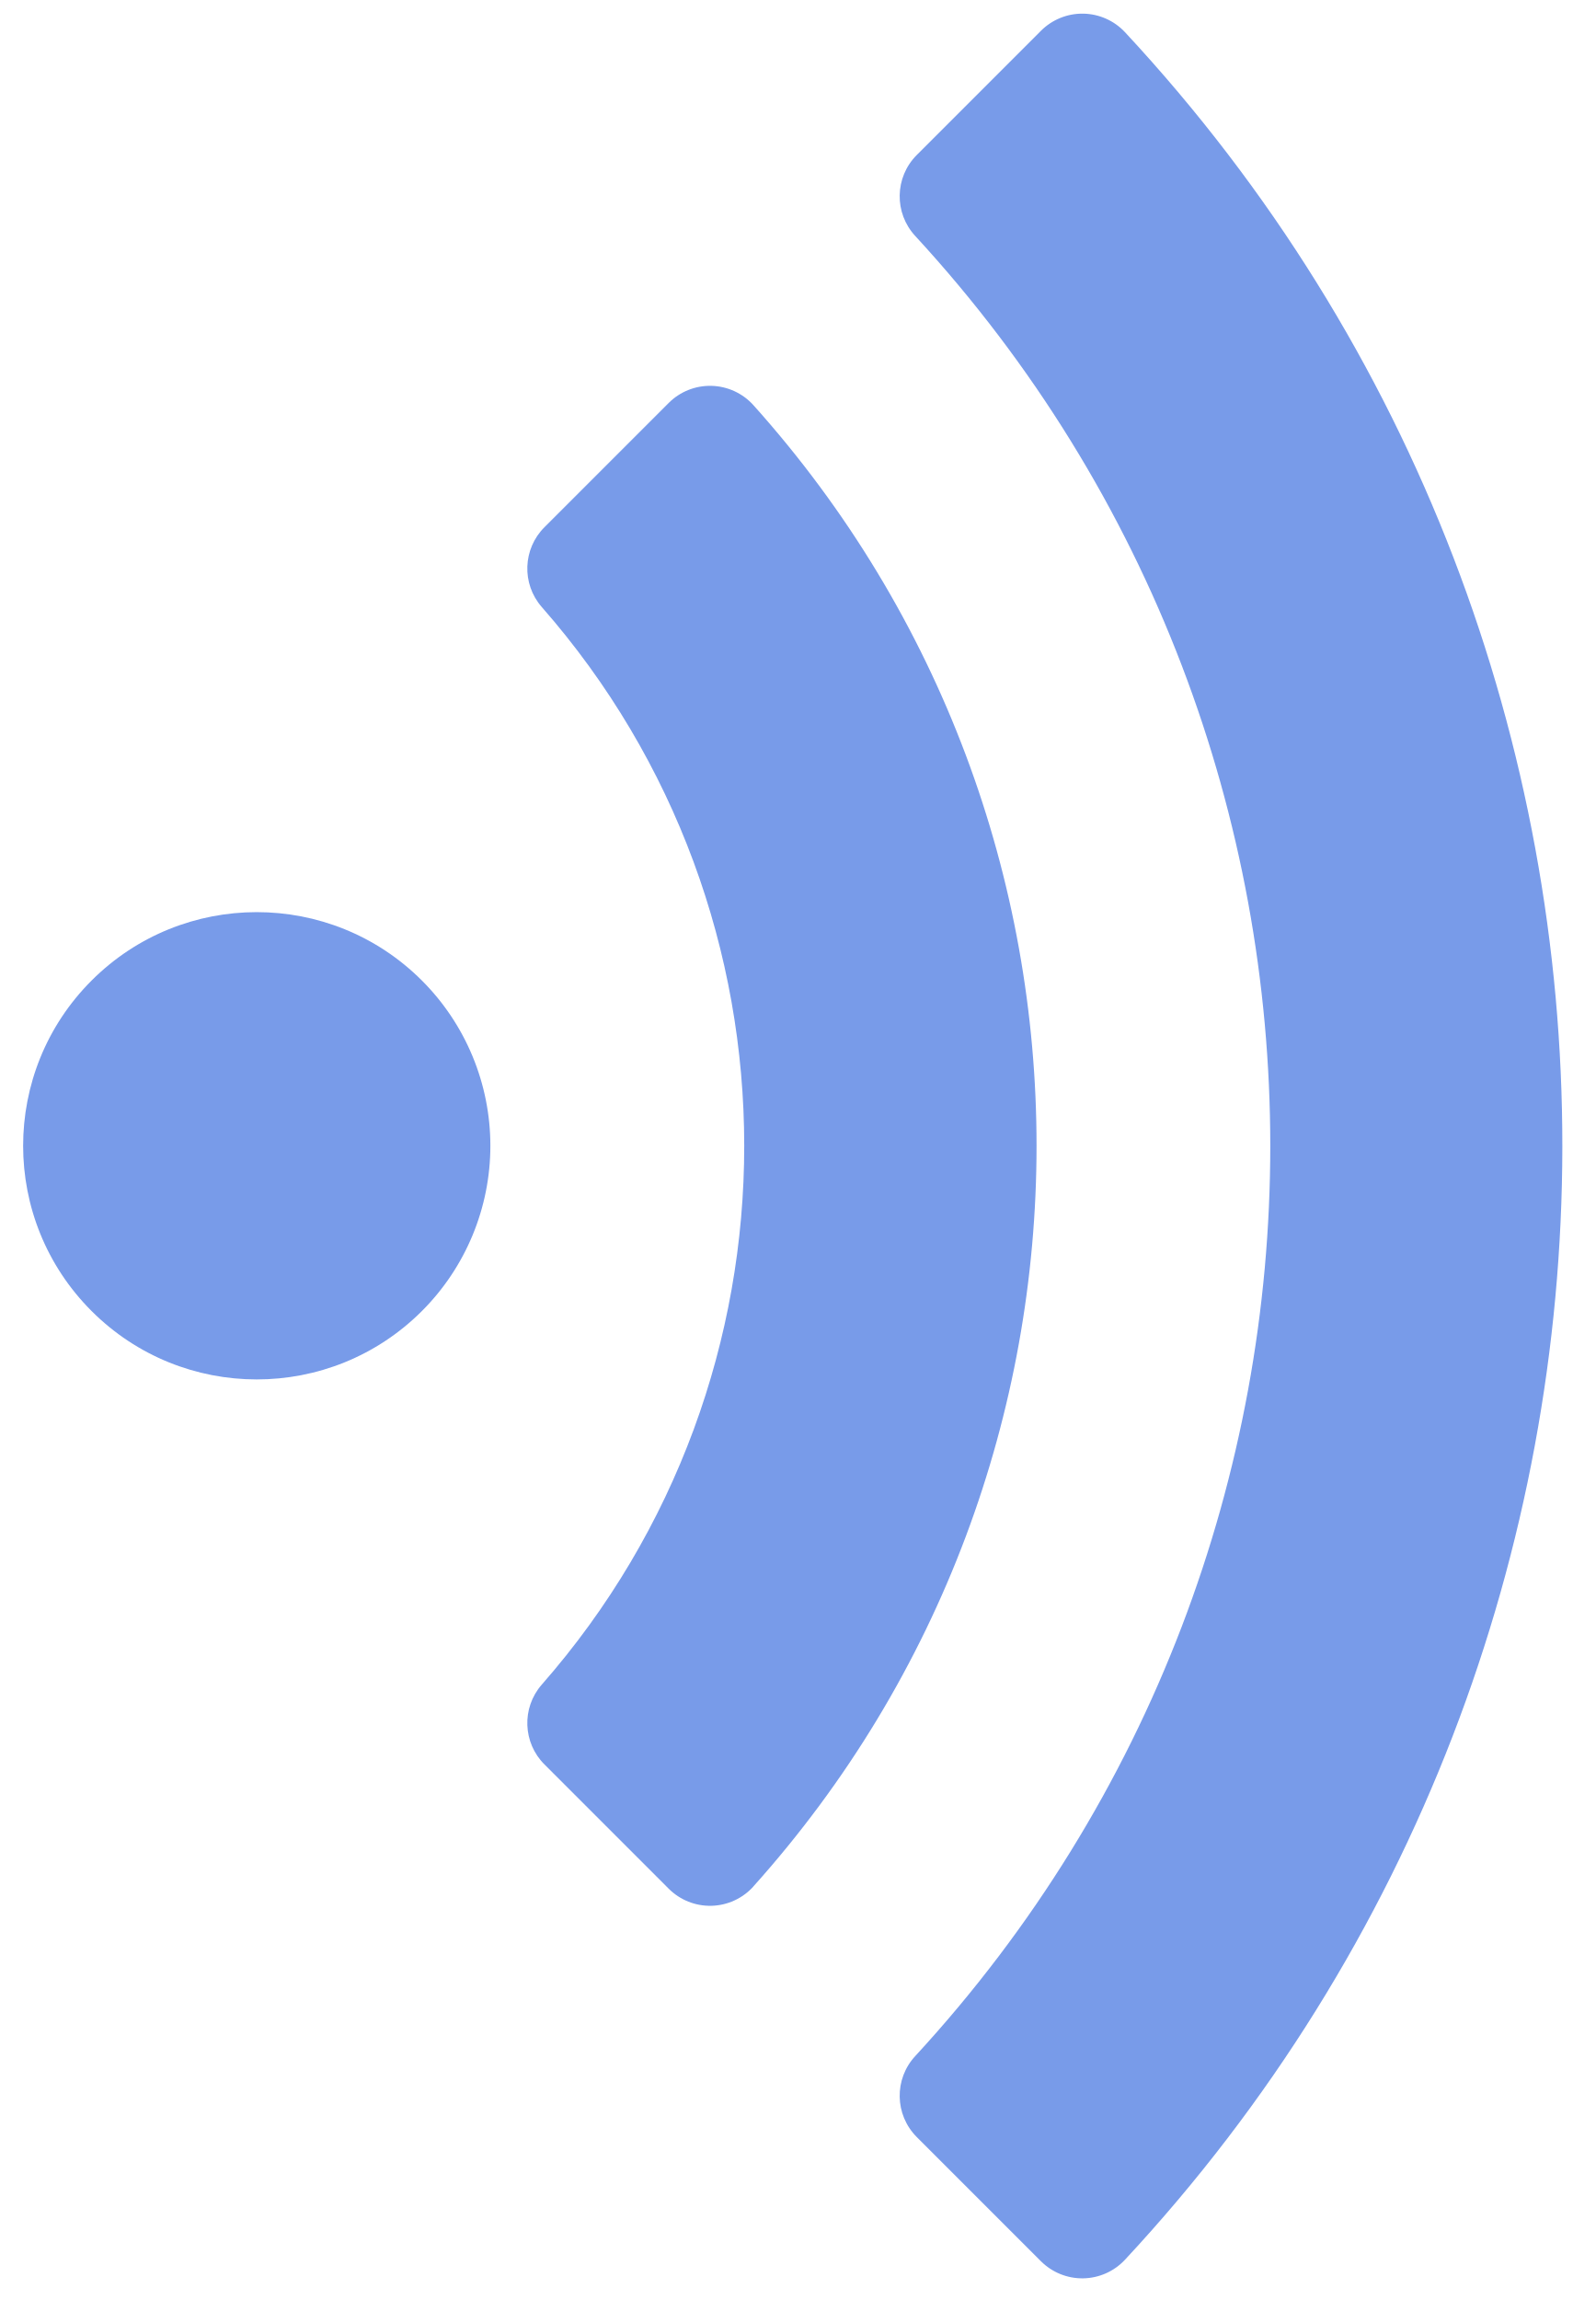
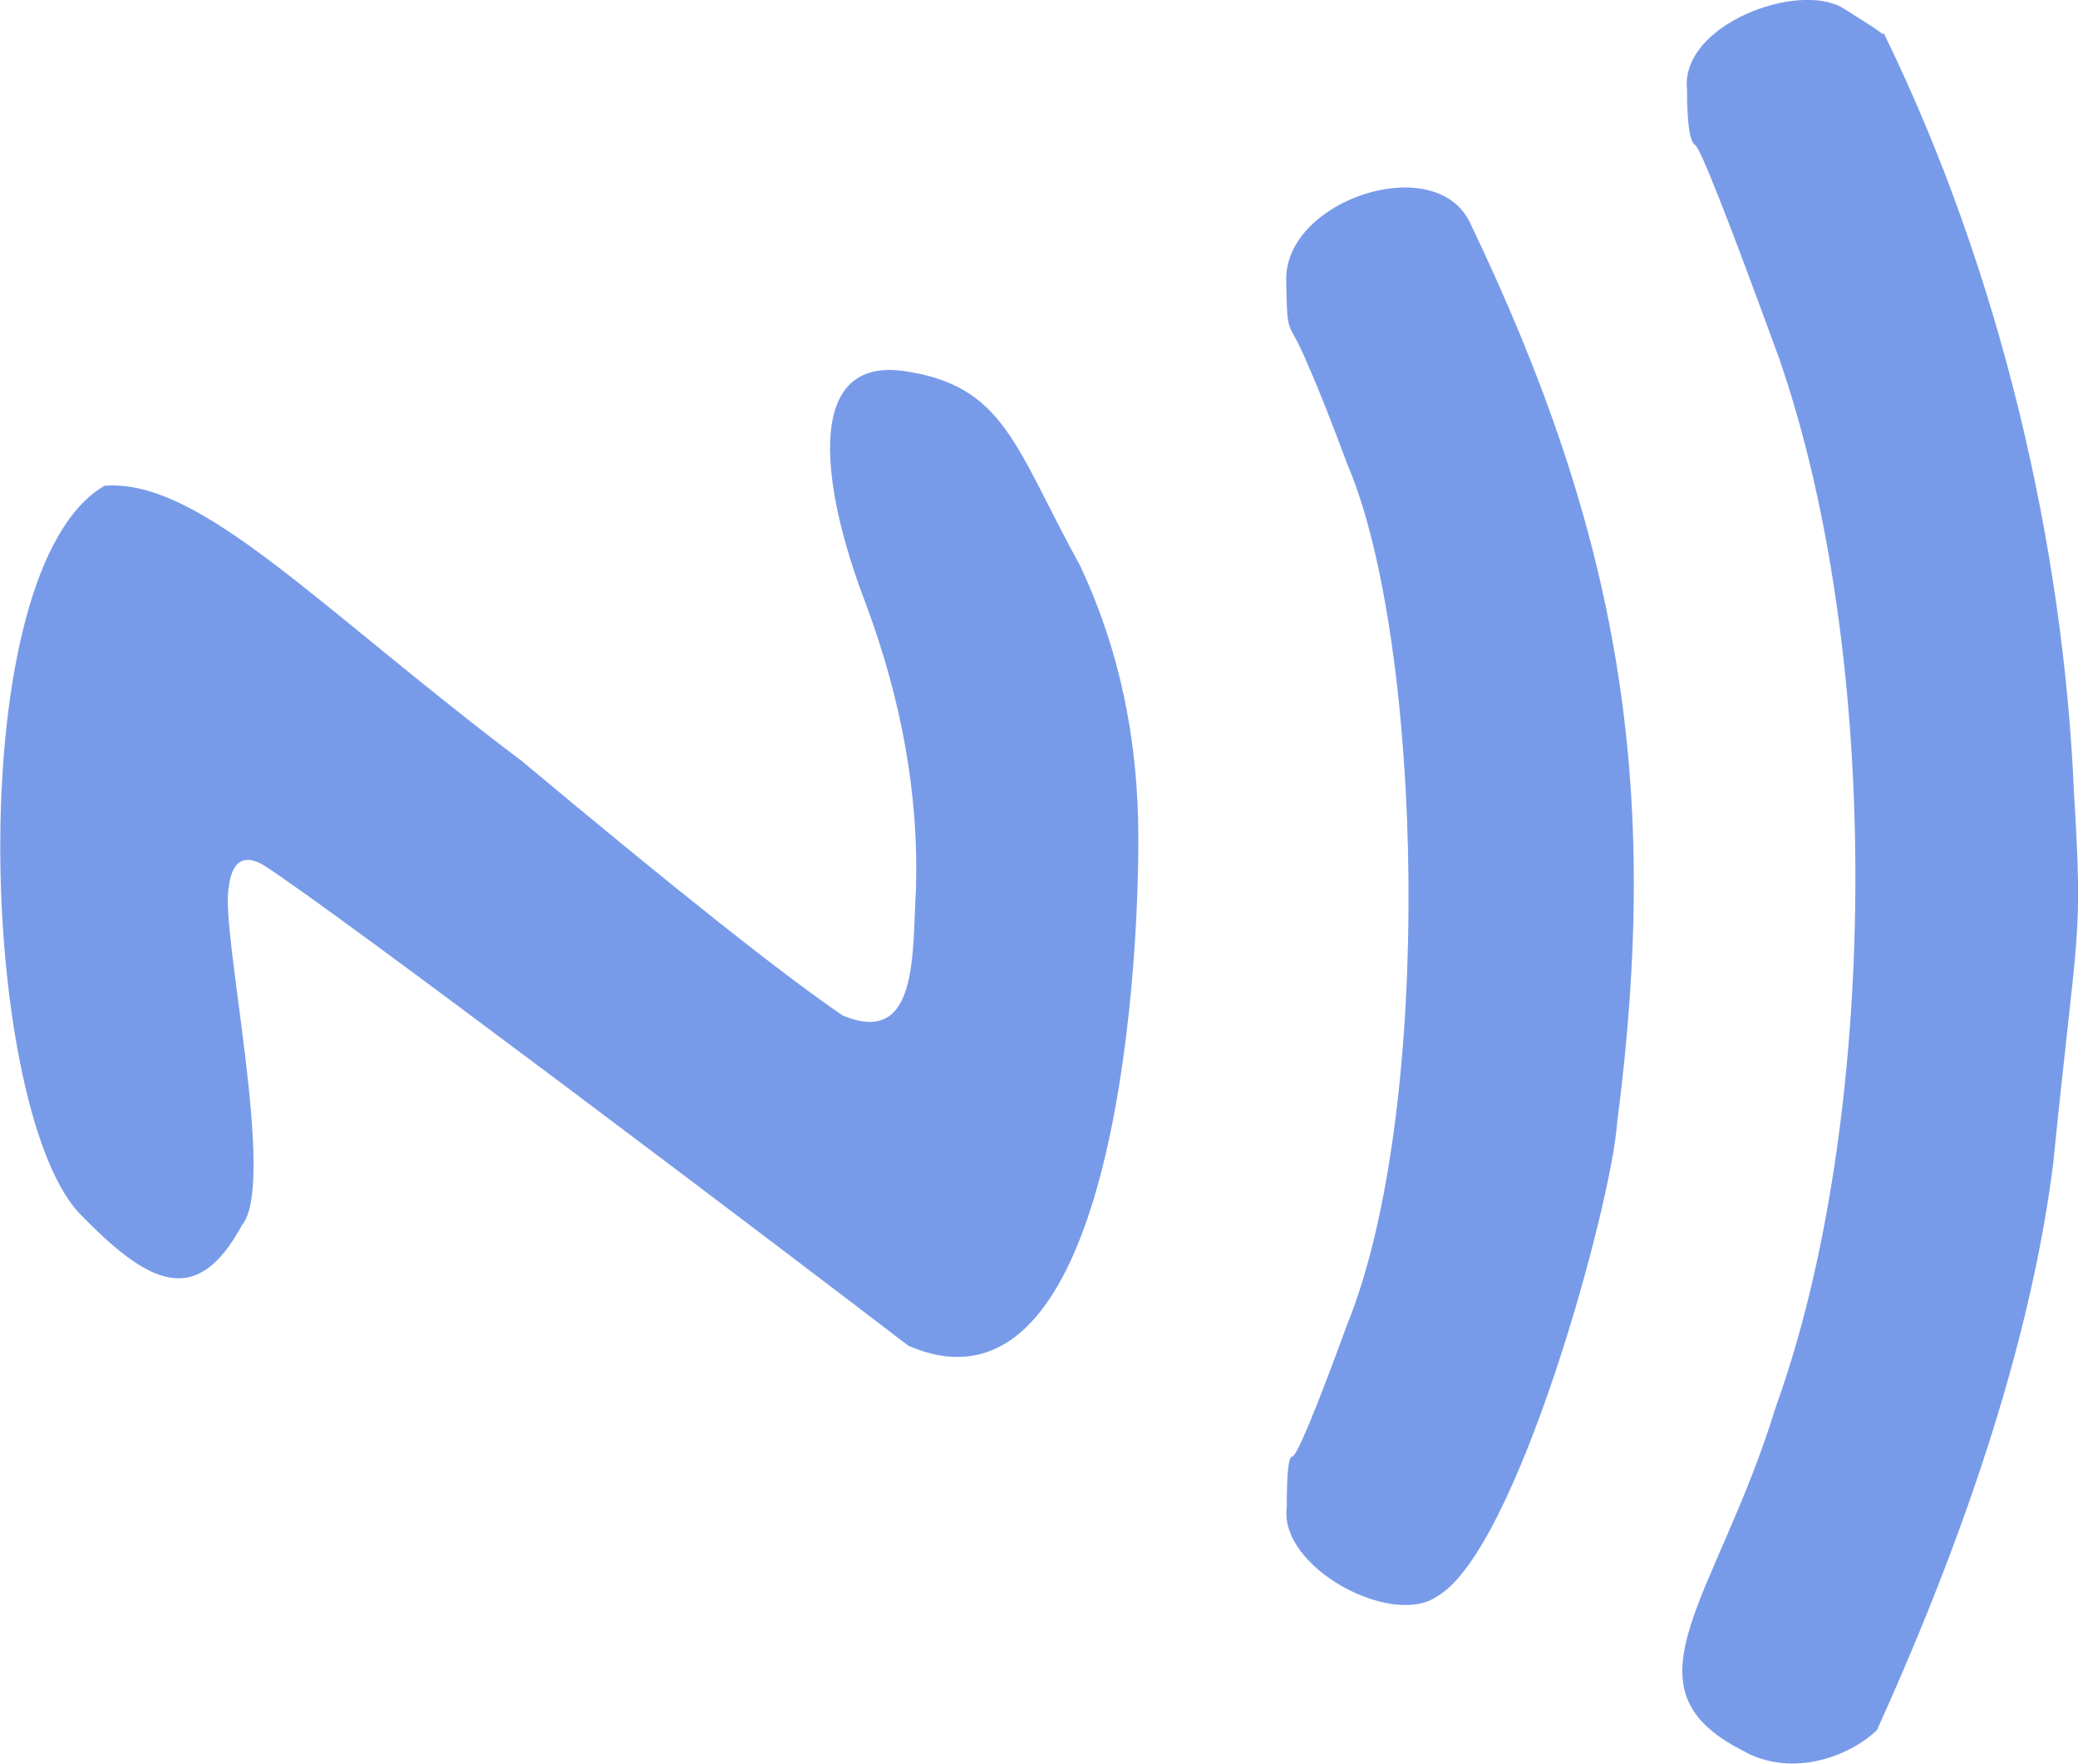
- <svg xmlns="http://www.w3.org/2000/svg" viewBox="0 0 437 630">
-   <defs>
-     <style>.a{fill:#789be9;}</style>
-   </defs>
-   <path class="a" d="M115.56,359.13a64,64,0,1,1,0-90.57,64,64,0,0,1,0,90.57Z" />
-   <path class="a" d="M206.36,516.75c103.41-115.23,103.52-290.46,0-405.81a16,16,0,0,0-23.18-.56l-34,34a16,16,0,0,0-.8,21.85c73.92,84.23,74.08,210.84,0,295.25a16,16,0,0,0,.8,21.85l34,34a16,16,0,0,0,23.18-.56Z" />
-   <path class="a" d="M308.16,619c159.4-171.27,160.17-438.1,0-610.21a16,16,0,0,0-23-.35l-34,34a16,16,0,0,0-.39,22.24c129.64,140.72,129.62,357.75,0,498.46a16,16,0,0,0,.39,22.24l34,34A16,16,0,0,0,308.16,619Z" />
+ <svg xmlns="http://www.w3.org/2000/svg" version="1.1" id="Layer_1" x="0px" y="0px" viewBox="0 0 359.8 305.3" style="enable-background:new 0 0 359.8 305.3;" xml:space="preserve">
+   <style type="text/css">
+ 	.st0{fill:#789BE9;}
+ </style>
+   <g>
+     <path class="st0" d="M156.2,64.2c17.8,2.4,19.5,13.2,30.8,33.7c6.7,14.2,10.1,29.9,10.1,47.1c0.1,24-4.5,103.2-39.8,88   C134.6,215.6,57,156.9,45.5,149.7c-3.4-1.9-5.4-0.5-5.9,4c-1.5,7.5,8.4,51.2,2.3,58.4c-7.8,14.4-16,10.6-28.4-2.3   C-3.6,190.7-6.8,98.5,18.1,84.1c16.6-1.3,36.9,21,72.3,47.7c26.7,22.3,45.2,37,55.5,44c13.3,5.6,12-11.1,12.7-21.8   c0.5-16.1-2.4-32.6-8.7-49.5C142.4,85,138.9,62,156.2,64.2z M254.5,38.5c26.1,54.4,33.1,97.5,25.5,155.9c-1,14.3-17.4,74.2-31.2,82   c-7.8,5.4-27.4-5-26-15.5c0-5.8,0.3-8.7,0.9-8.7c0.8,0,4-7.7,9.6-23c15.1-37.3,13.1-118.2,0-148.8c-2.8-7.5-5-13.1-6.7-16.9   c-3.7-9.1-3.7-4.1-3.9-15.2C222.7,34.5,248.5,26.1,254.5,38.5z M326.2,5.8c20.3,41.6,31.1,88.9,32.9,131.4   c1.6,26.2,0.6,22.4-3.6,64.3c-3.6,28.4-13.8,61.1-30.5,98c-4.1,4.1-14.4,8.7-23.4,3.5c-21.5-11-4.3-26.2,5.9-59.5   c17.7-49,18.8-129,0.5-181.6c-8.8-24.1-13.6-36.3-14.5-36.8s-1.4-3.7-1.4-9.6c-1.2-11.2,19.2-18.8,27-14.1c4.5,2.8,6.8,4.3,6.8,4.5   L326.2,5.8L326.2,5.8z" />
+   </g>
</svg>
